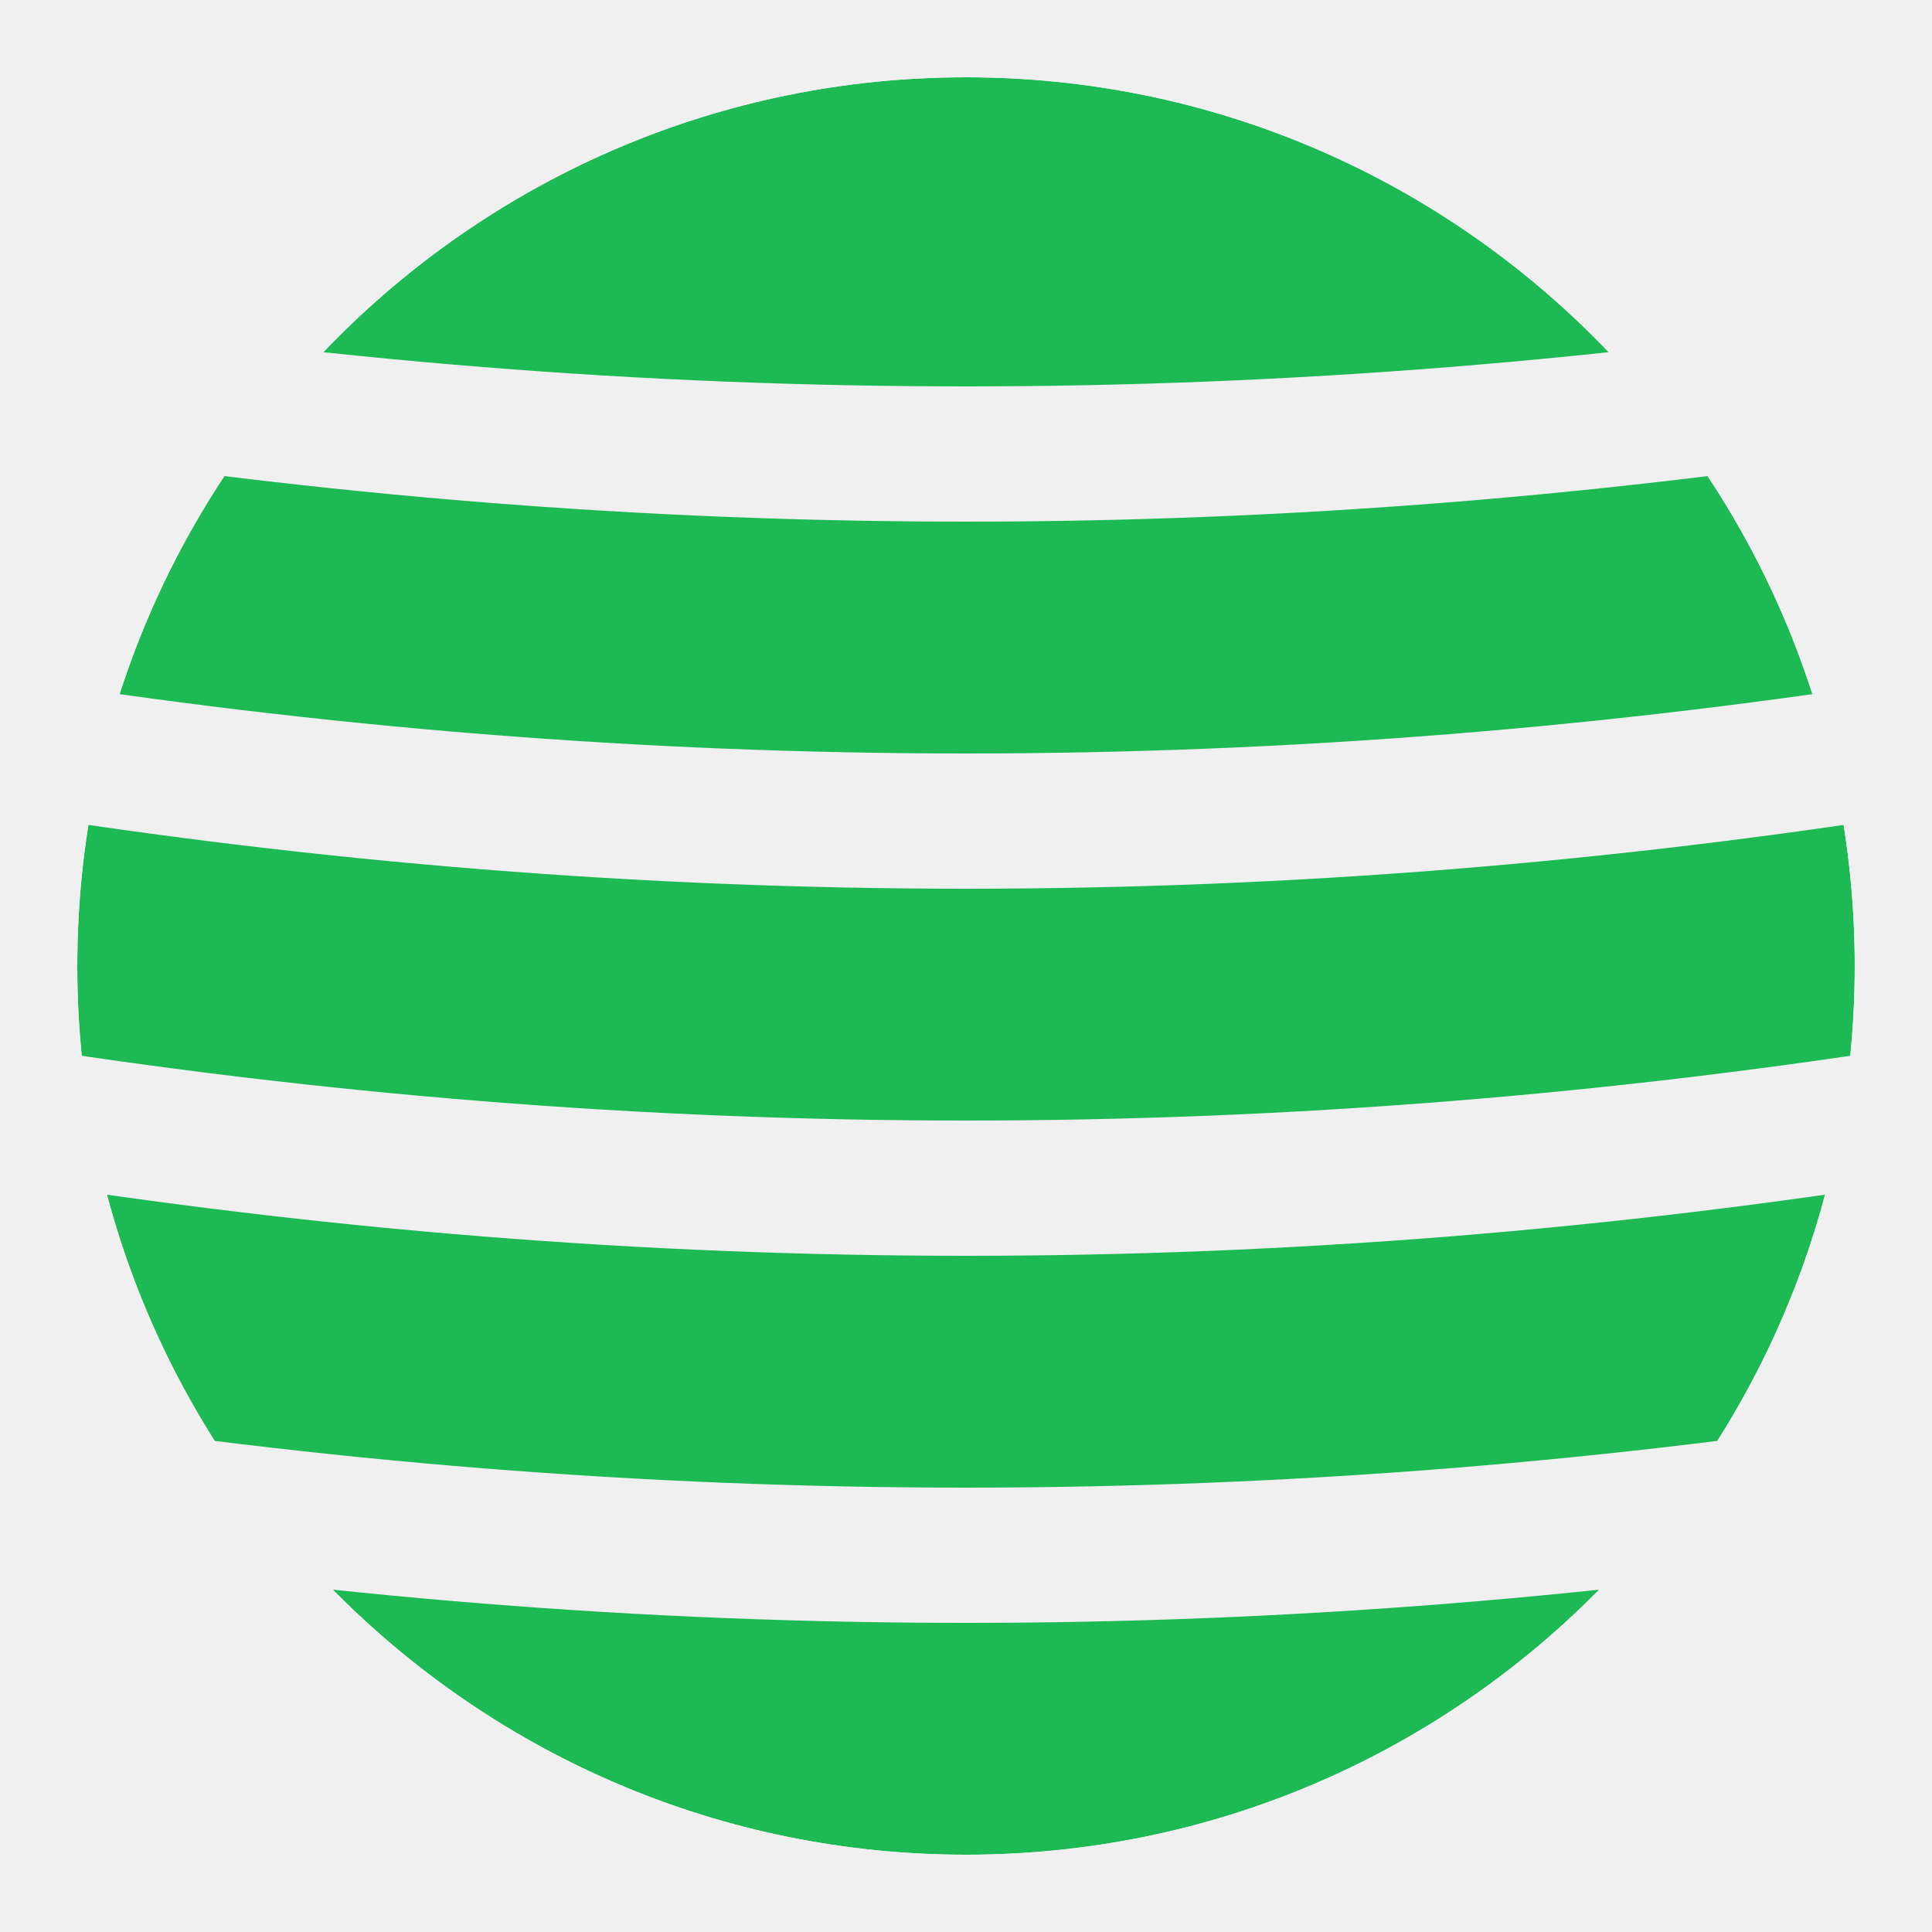
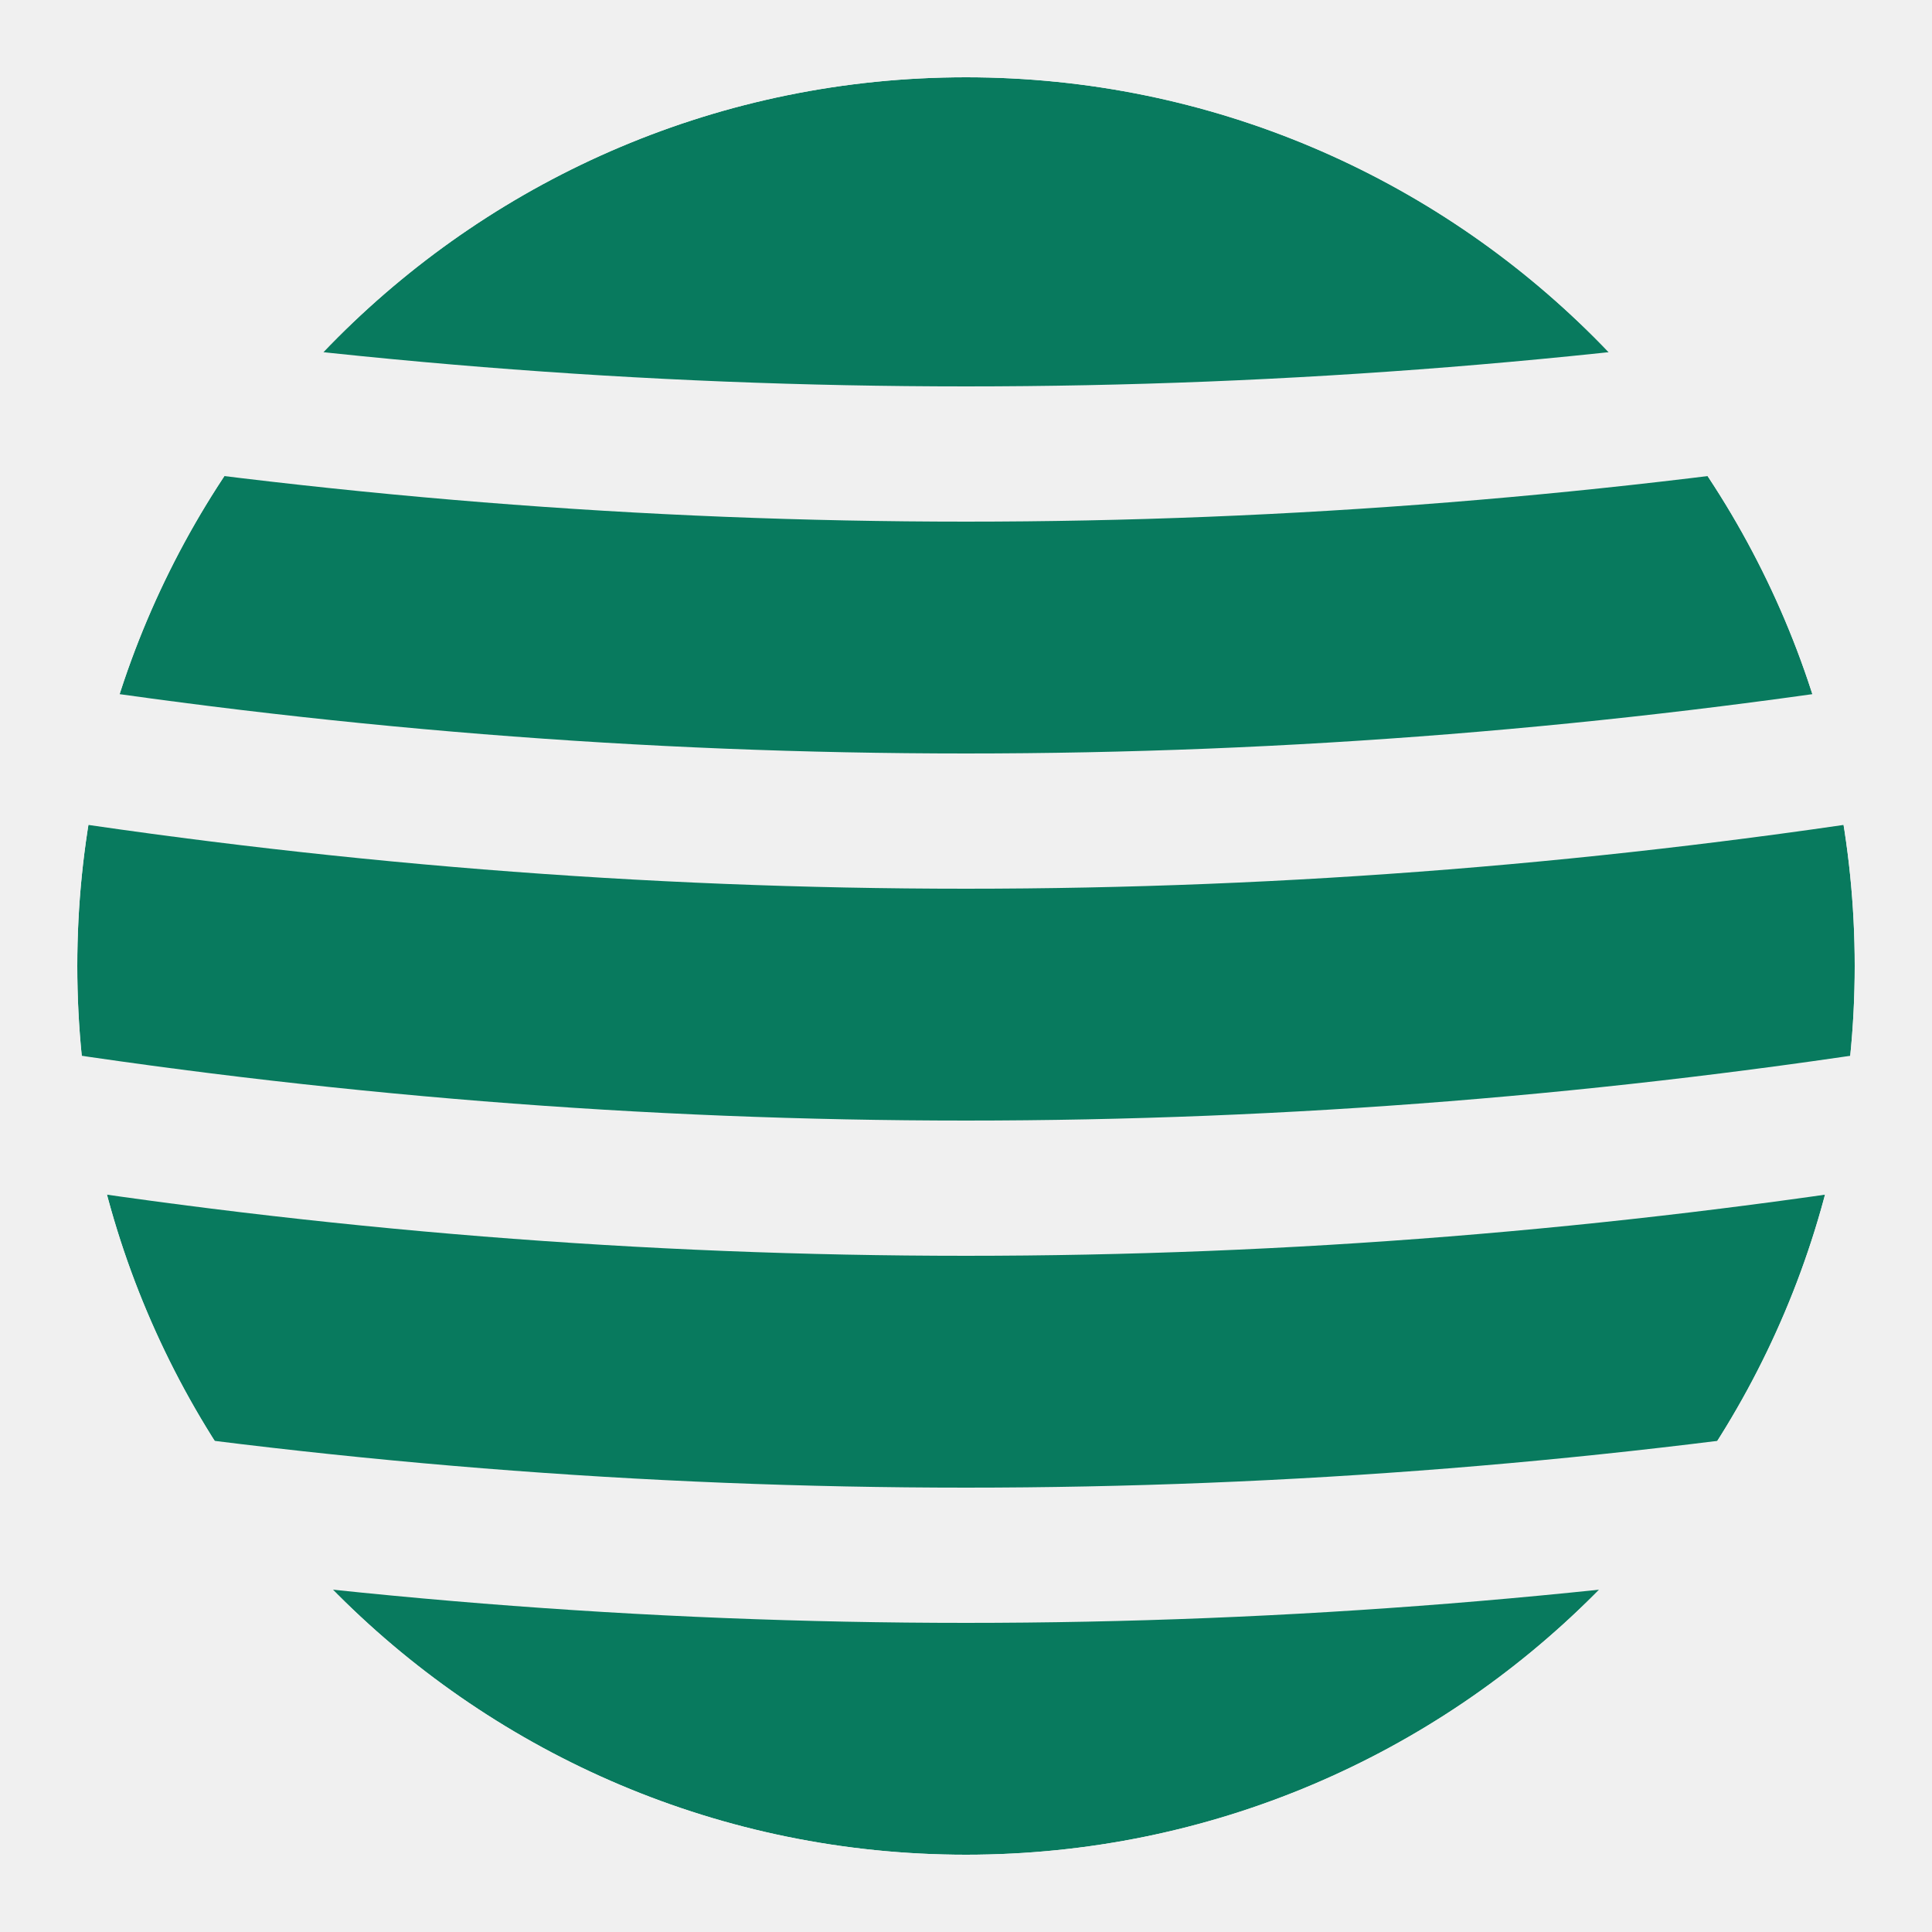
<svg xmlns="http://www.w3.org/2000/svg" viewBox="0 0 100 100">
+   <style>circle{fill:#087A5E}@media (prefers-color-scheme:dark){circle{fill:#34D3A6}}</style>
  <mask id="m">
-     <circle cx="50" cy="50" r="46" fill="white" />
+     <circle cx="50" cy="50" r="46" style="fill:#fff" />
    <path d="M0 16Q50 24 100 16L100 23Q50 31 0 23Z" fill="black" />
    <path d="M0 35Q50 43 100 35L100 42Q50 50 0 42Z" fill="black" />
    <path d="M0 54Q50 62 100 54L100 61Q50 69 0 61Z" fill="black" />
    <path d="M0 73Q50 81 100 73L100 80Q50 88 0 80Z" fill="black" />
  </mask>
-   <circle cx="50" cy="50" r="46" fill="#1DB954" mask="url(#m)" />
+   <circle cx="50" cy="50" r="46" mask="url(#m)" />
</svg>
